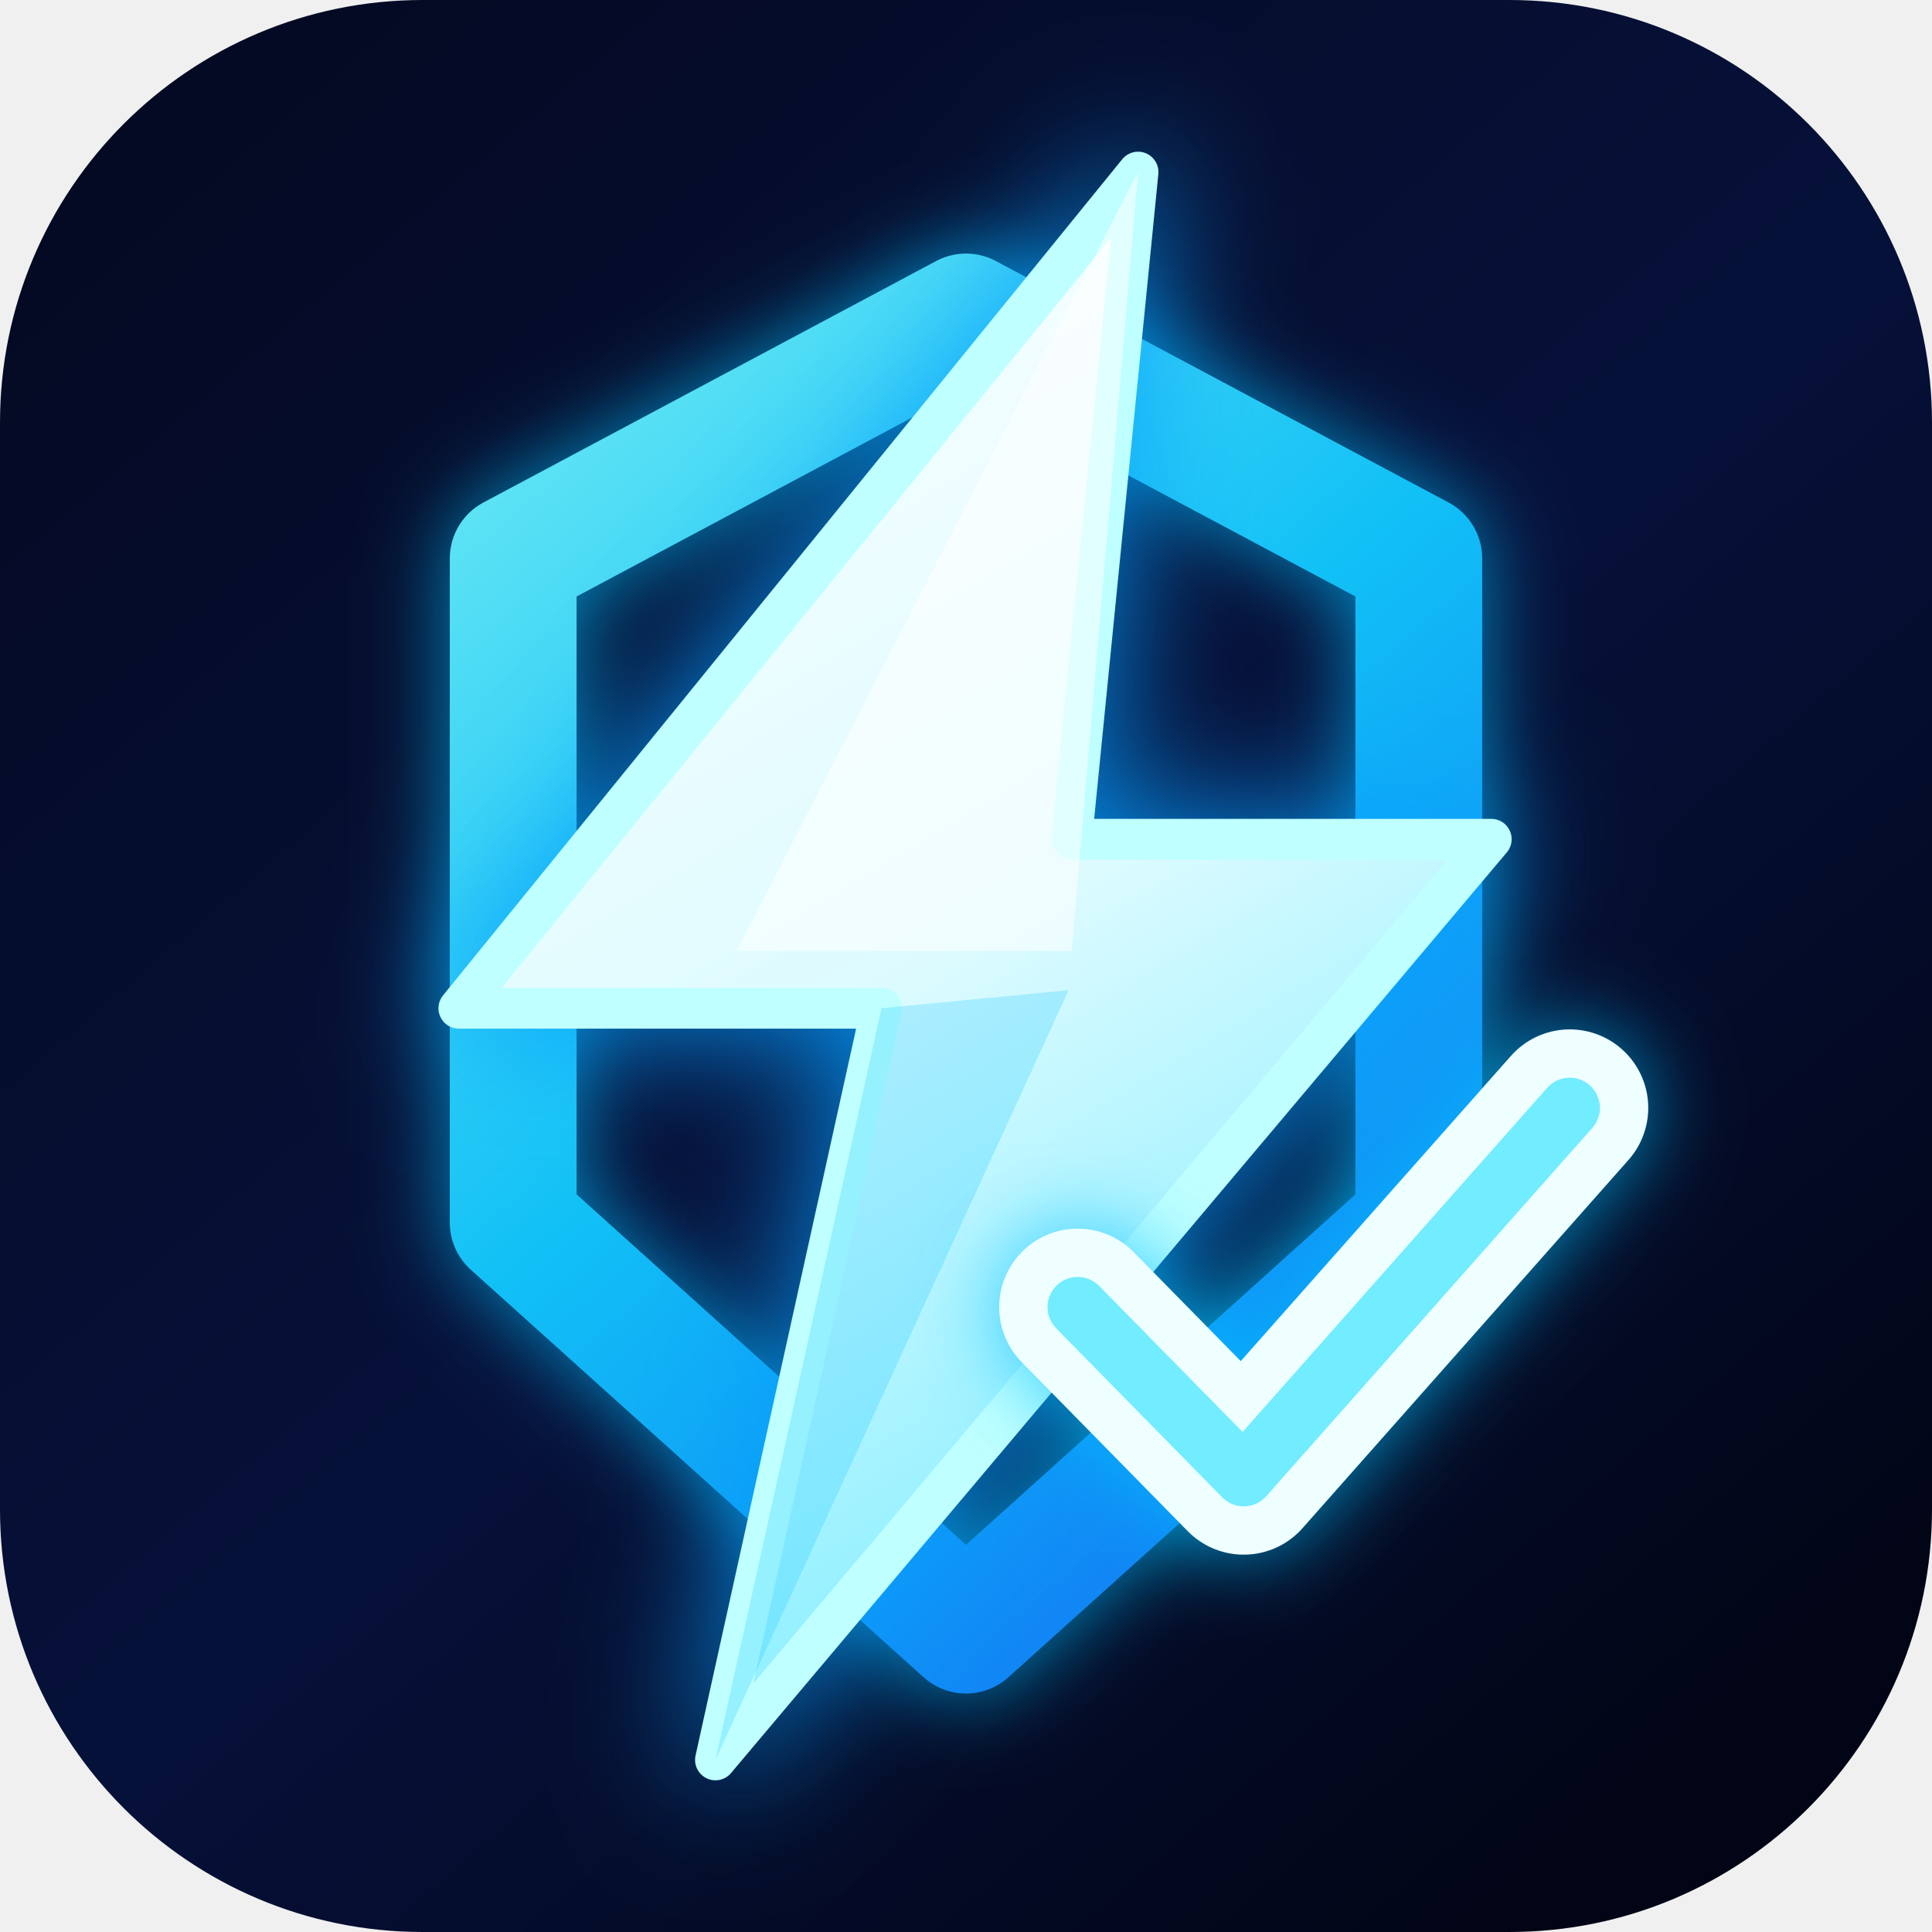
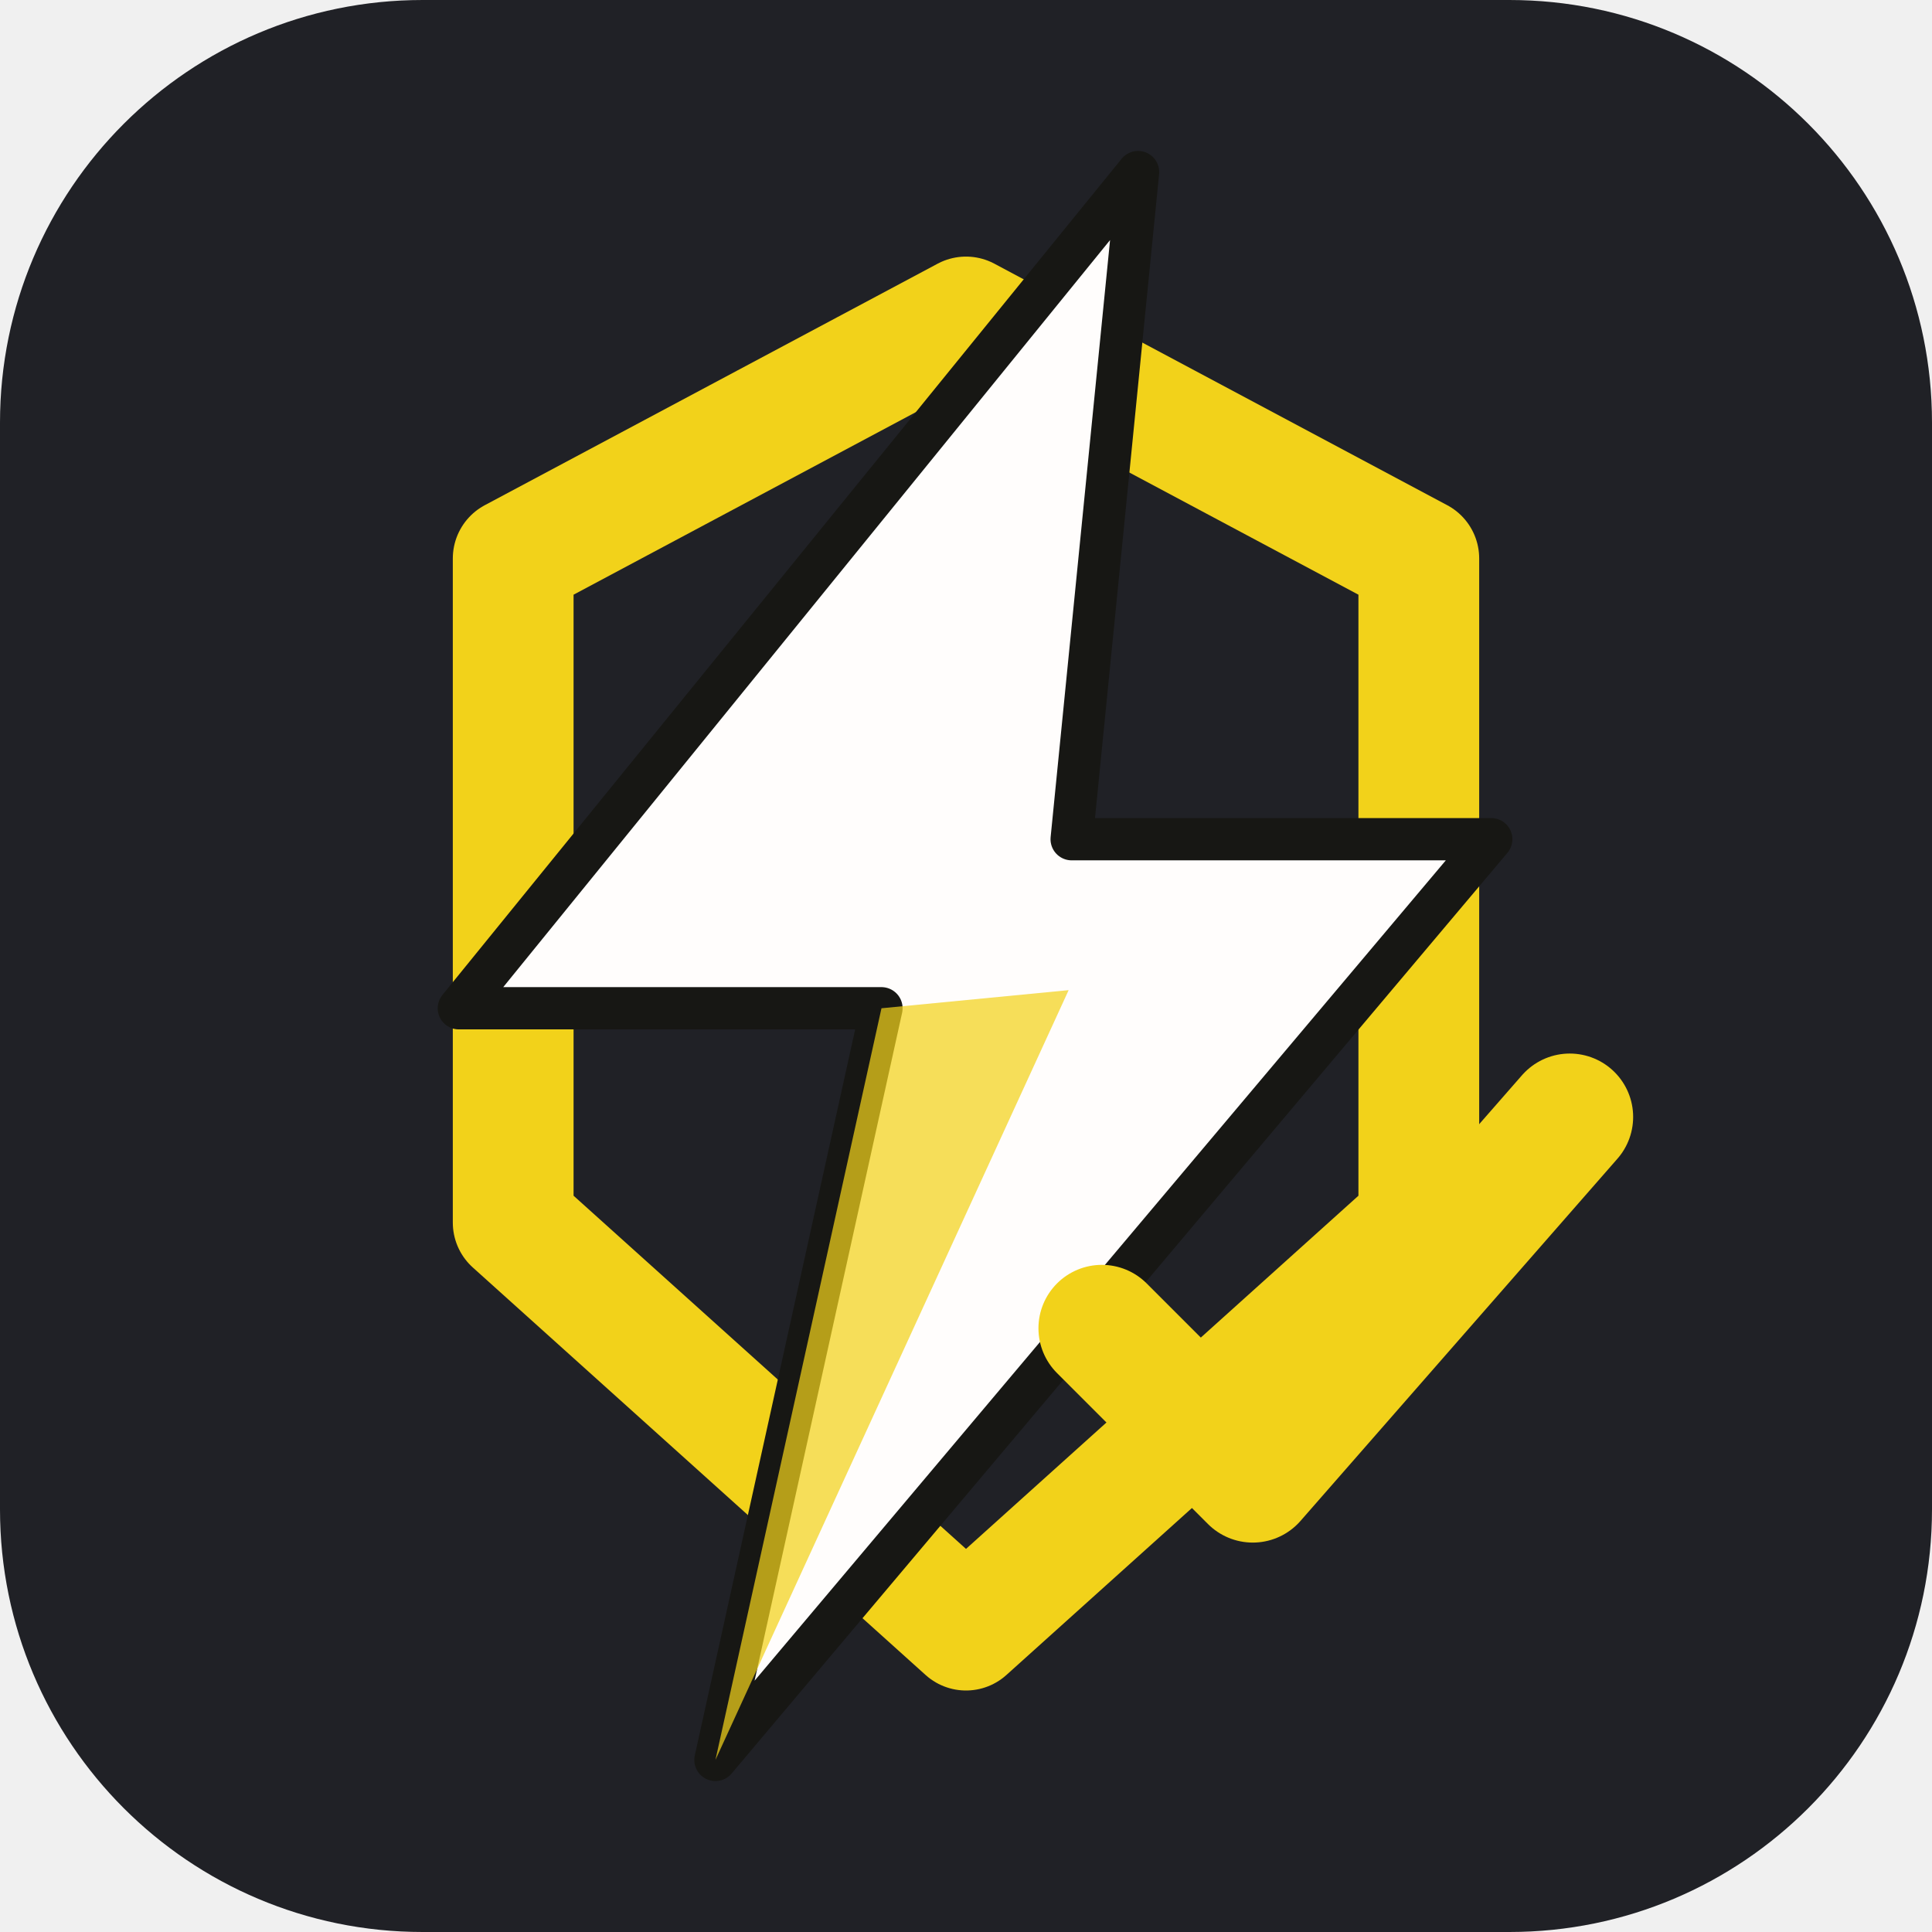
- <svg xmlns="http://www.w3.org/2000/svg" viewBox="0 0 64 64" role="img" aria-label="Lightning task execution favicon">
-   <defs>
-     <linearGradient id="bg" x1="8" y1="4" x2="56" y2="60" gradientUnits="userSpaceOnUse">
-       <stop offset="0" stop-color="#050A24" />
-       <stop offset="0.52" stop-color="#06113A" />
-       <stop offset="1" stop-color="#020515" />
-     </linearGradient>
-     <linearGradient id="cyanStroke" x1="13" y1="11" x2="51" y2="55" gradientUnits="userSpaceOnUse">
-       <stop offset="0" stop-color="#78F7FF" />
-       <stop offset="0.45" stop-color="#12C9FF" />
-       <stop offset="1" stop-color="#126BFF" />
-     </linearGradient>
-     <linearGradient id="boltFill" x1="18" y1="8" x2="47" y2="56" gradientUnits="userSpaceOnUse">
-       <stop offset="0" stop-color="#FFFFFF" />
-       <stop offset="0.48" stop-color="#DDFBFF" />
-       <stop offset="1" stop-color="#63E9FF" />
-     </linearGradient>
-     <filter id="glow" x="-35%" y="-35%" width="170%" height="170%" color-interpolation-filters="sRGB">
-       <feGaussianBlur stdDeviation="2.2" result="blur" />
-       <feColorMatrix in="blur" type="matrix" values="0 0 0 0 0.02  0 0 0 0 0.62  0 0 0 0 1  0 0 0 0.9 0" result="blueGlow" />
-       <feMerge>
-         <feMergeNode in="blueGlow" />
-         <feMergeNode in="SourceGraphic" />
-       </feMerge>
-     </filter>
-     <filter id="softGlow" x="-45%" y="-45%" width="190%" height="190%" color-interpolation-filters="sRGB">
-       <feGaussianBlur stdDeviation="1.4" result="blur" />
-       <feColorMatrix in="blur" type="matrix" values="0 0 0 0 0  0 0 0 0 0.75  0 0 0 0 1  0 0 0 0.75 0" result="cyanGlow" />
-       <feMerge>
-         <feMergeNode in="cyanGlow" />
-         <feMergeNode in="SourceGraphic" />
-       </feMerge>
-     </filter>
-   </defs>
-   <rect width="64" height="64" rx="14" fill="url(#bg)" />
-   <path d="M17 18.5 L32 10.5 L47 18.5 L47 40.5 L32 54 L17 40.5 Z" fill="none" stroke="url(#cyanStroke)" stroke-width="4.2" stroke-linejoin="round" stroke-linecap="round" opacity="0.95" filter="url(#softGlow)" />
-   <path d="M37.7 5.7 L15.2 33.4 H29.2 L23.7 58.3 L49.4 27.8 H35.5 Z" fill="url(#boltFill)" stroke="#BFFFFF" stroke-width="1.35" stroke-linejoin="round" filter="url(#glow)" />
-   <path d="M37.7 5.7 L24.4 31.5 H35.5 Z" fill="#FFFFFF" opacity="0.55" />
-   <path d="M29.2 33.4 L23.7 58.3 L35.4 32.8 Z" fill="#05BFFF" opacity="0.22" />
-   <path d="M35.7 43.3 L41.2 48.9 L52 36.7" fill="none" stroke="#EFFFFF" stroke-width="5.2" stroke-linecap="round" stroke-linejoin="round" filter="url(#softGlow)" />
-   <path d="M35.7 43.3 L41.2 48.9 L52 36.7" fill="none" stroke="#65EAFF" stroke-width="2" stroke-linecap="round" stroke-linejoin="round" opacity="0.9" />
+ <svg xmlns="http://www.w3.org/2000/svg" viewBox="0 0 64 64" role="img" aria-label="TaskRing 标志">
+   <rect width="64" height="64" rx="14" fill="#202126" />
+   <path d="M17 18.5 32 10.5 47 18.5V40.5L32 54 17 40.5Z" fill="none" stroke="#F2D21A" stroke-width="4" stroke-linejoin="round" />
+   <path d="M37.7 5.7 15.2 33.4h14L23.7 58.3 49.4 27.8H35.5Z" fill="#FFFDFC" stroke="#171714" stroke-width="1.4" stroke-linejoin="round" />
+   <path d="M29.2 33.4 23.7 58.3 35.4 32.8Z" fill="#F2D21A" opacity=".72" />
+   <path d="m36.5 44 5 5 10.5-12" fill="none" stroke="#F2D21A" stroke-width="4.2" stroke-linecap="round" stroke-linejoin="round" />
</svg>
